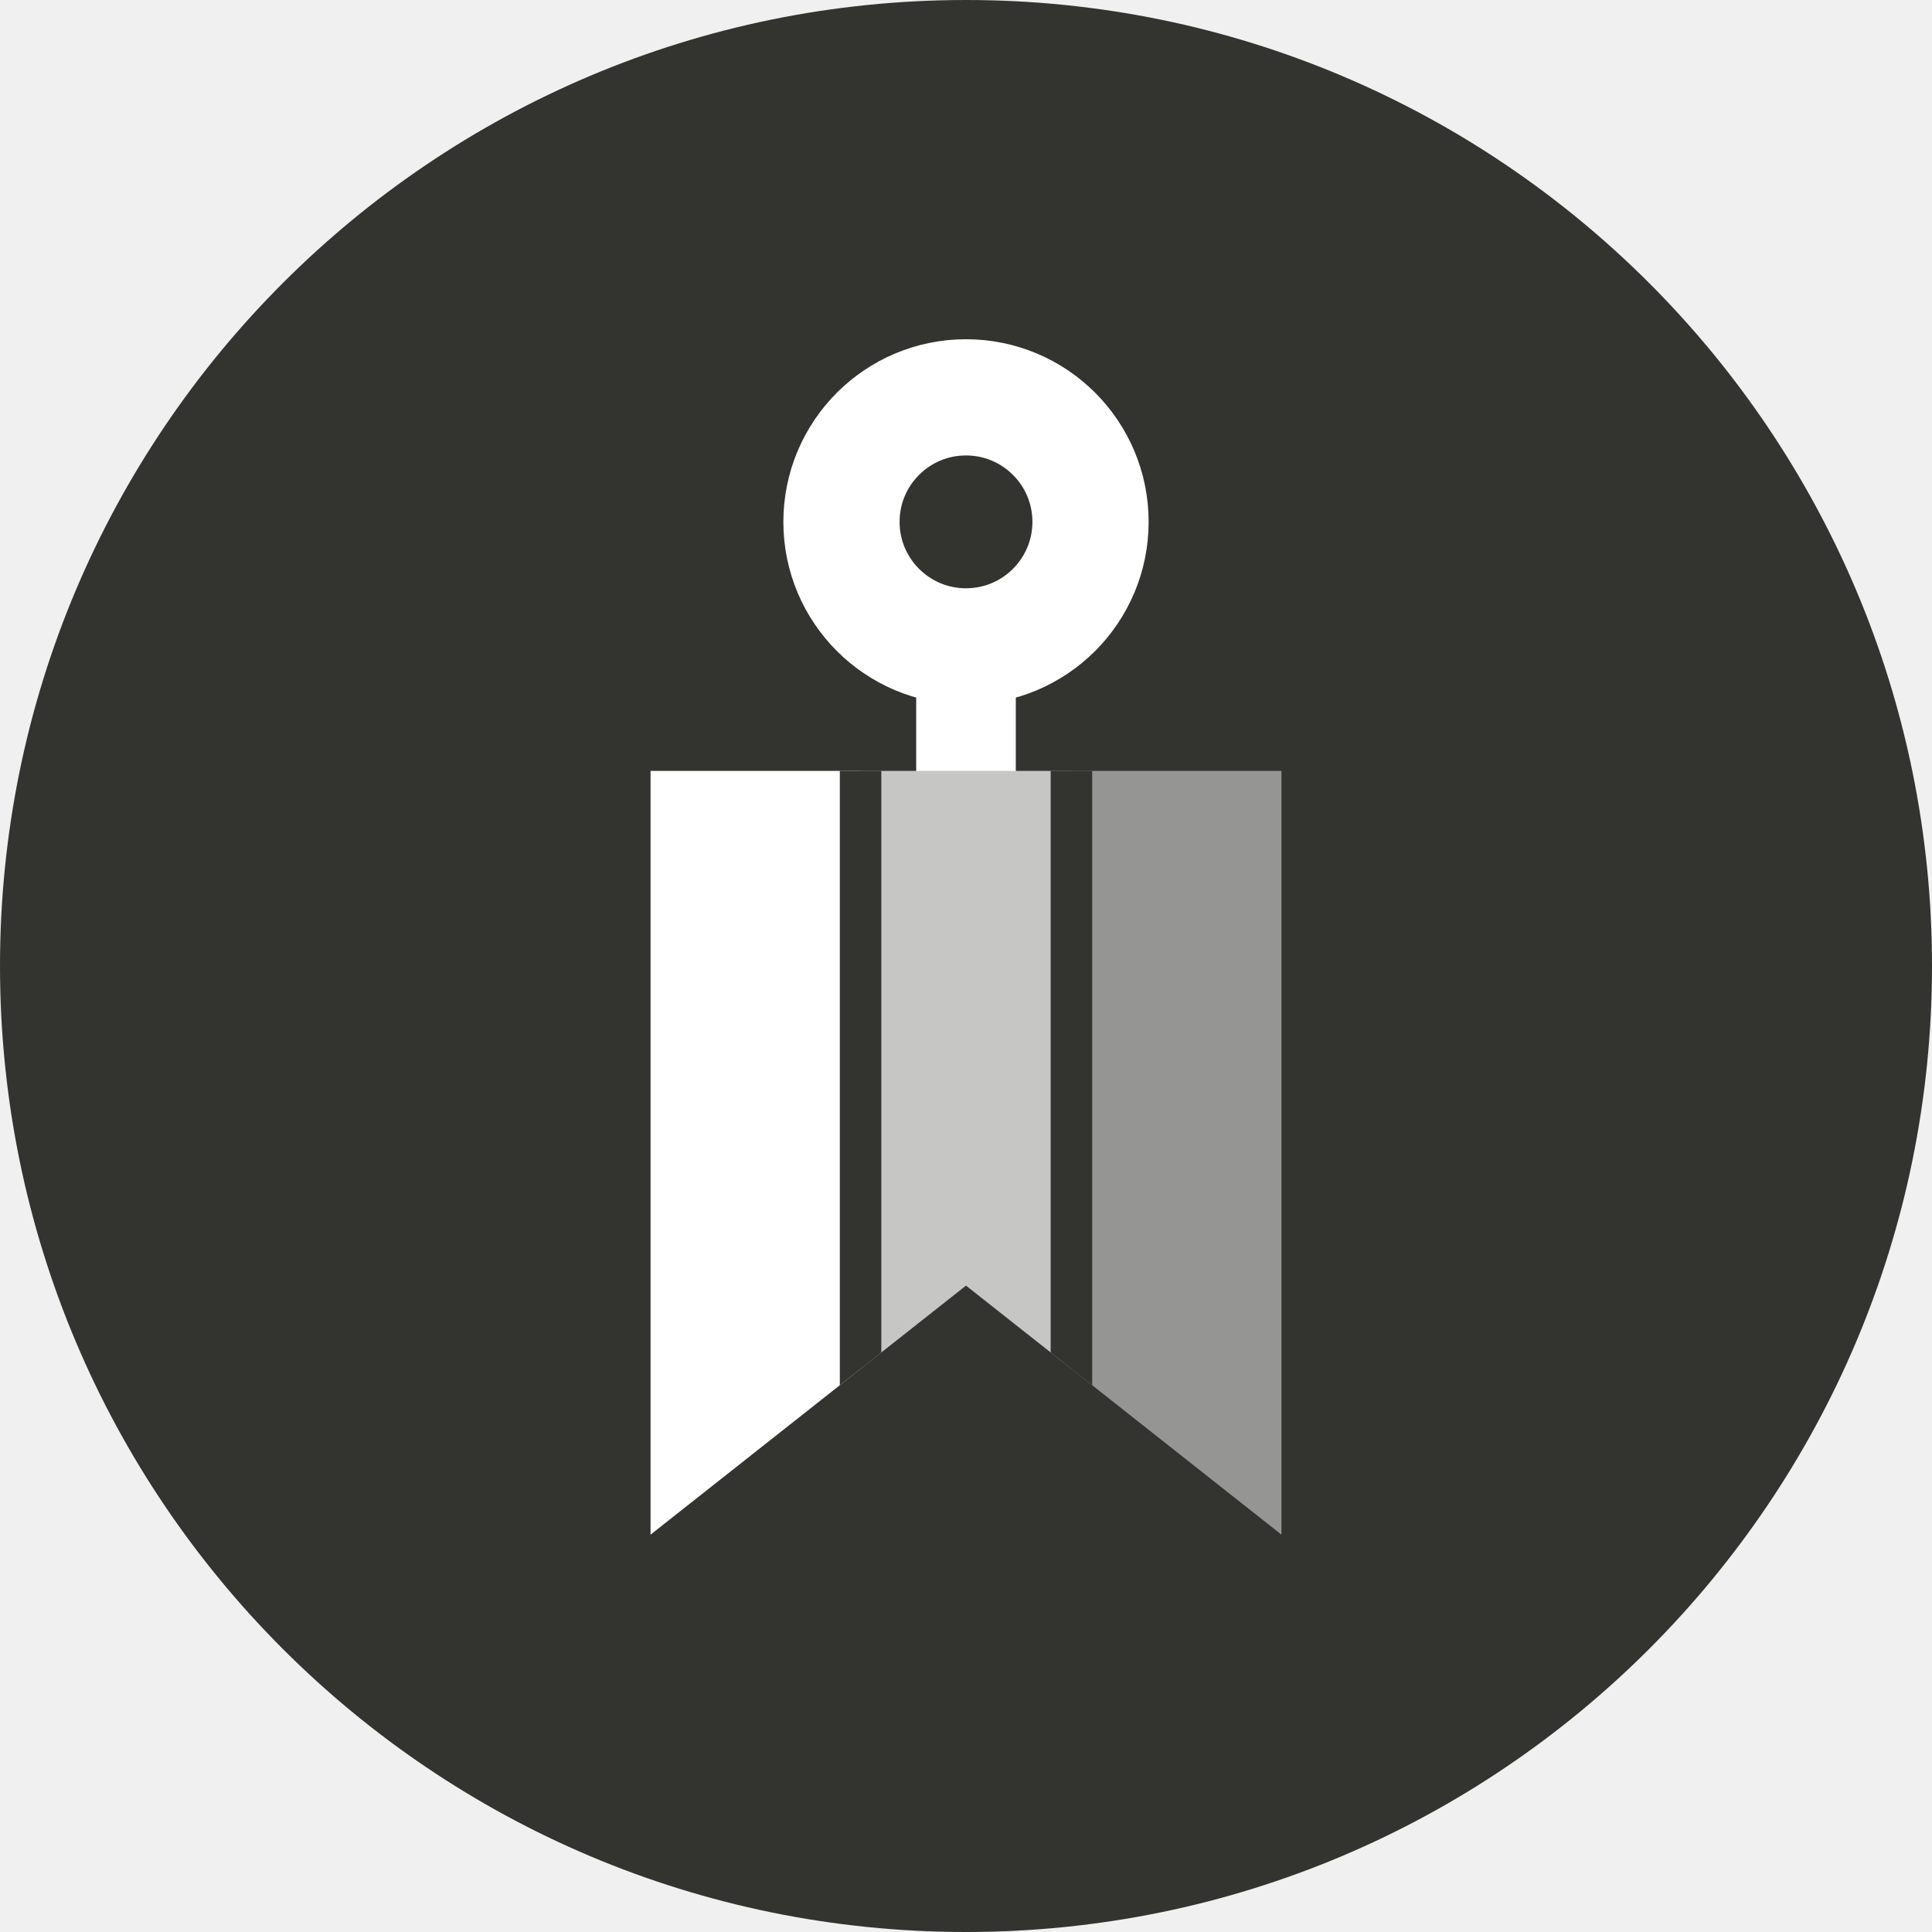
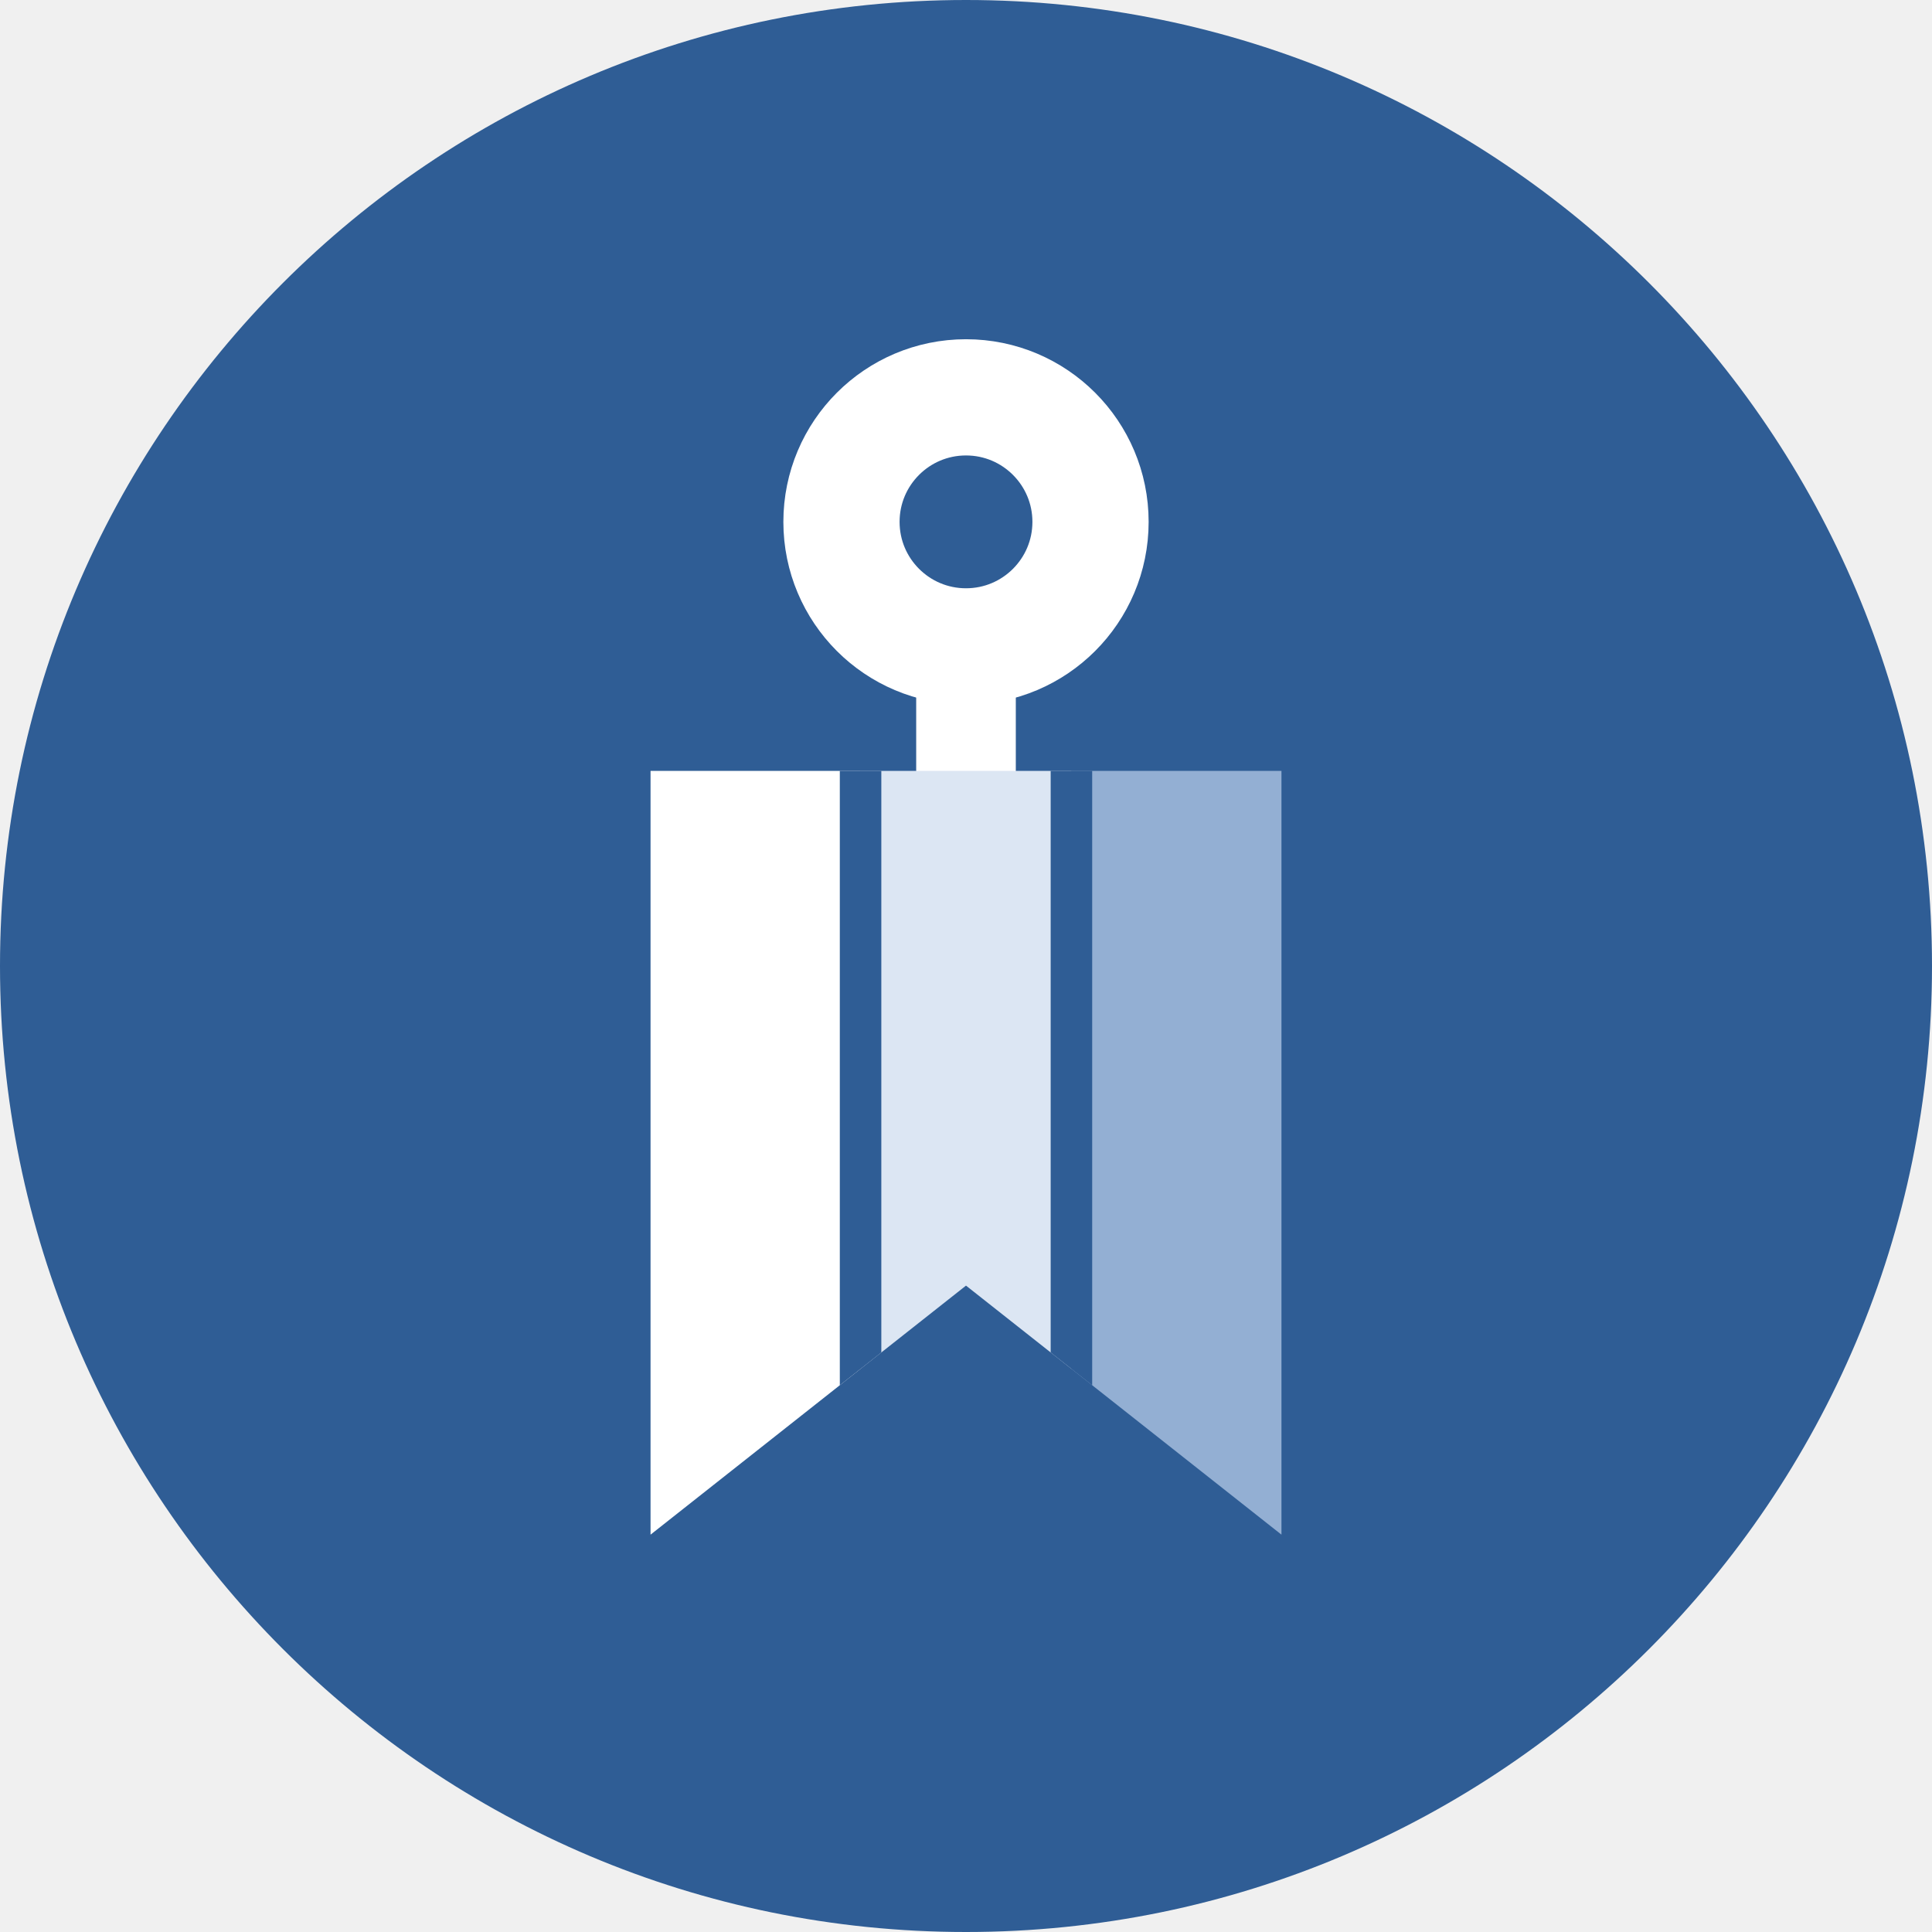
<svg xmlns="http://www.w3.org/2000/svg" viewBox="0 0 512 512">
-   <circle cx="256" cy="256" r="256" fill="#33332F" />
+   <circle cx="256" cy="256" r="256" fill="#2F5D95" />
  <g transform="translate(80 81.1) scale(22)" fill="none">
    <circle cx="8" cy="2.6" r="1.5" stroke="#FFFFFF" stroke-width="1.4" />
    <path d="M8 4.2V5.8" stroke="#FFFFFF" stroke-width="1.2" />
    <clipPath id="c">
      <path d="M4.2 5.6H11.8V14.8L8 11.8L4.2 14.8Z" />
    </clipPath>
    <g clip-path="url(#c)">
      <rect x="4.2" y="4.6" width="2.53" height="12" fill="#FFFFFF" />
-       <rect x="6.73" y="4.6" width="2.54" height="12" fill="#C6C6C5" />
-       <rect x="9.27" y="4.6" width="2.53" height="12" fill="#959593" />
-       <path d="M6.73 4.6V15M9.27 4.6V15" stroke="#33332F" stroke-width=".5" />
+       <rect x="6.73" y="4.6" width="2.54" height="12" fill="#DCE6F3" />
+       <rect x="9.27" y="4.6" width="2.53" height="12" fill="#93AFD3" />
+       <path d="M6.73 4.6V15M9.27 4.6V15" stroke="#2F5D95" stroke-width=".5" />
    </g>
  </g>
</svg>
